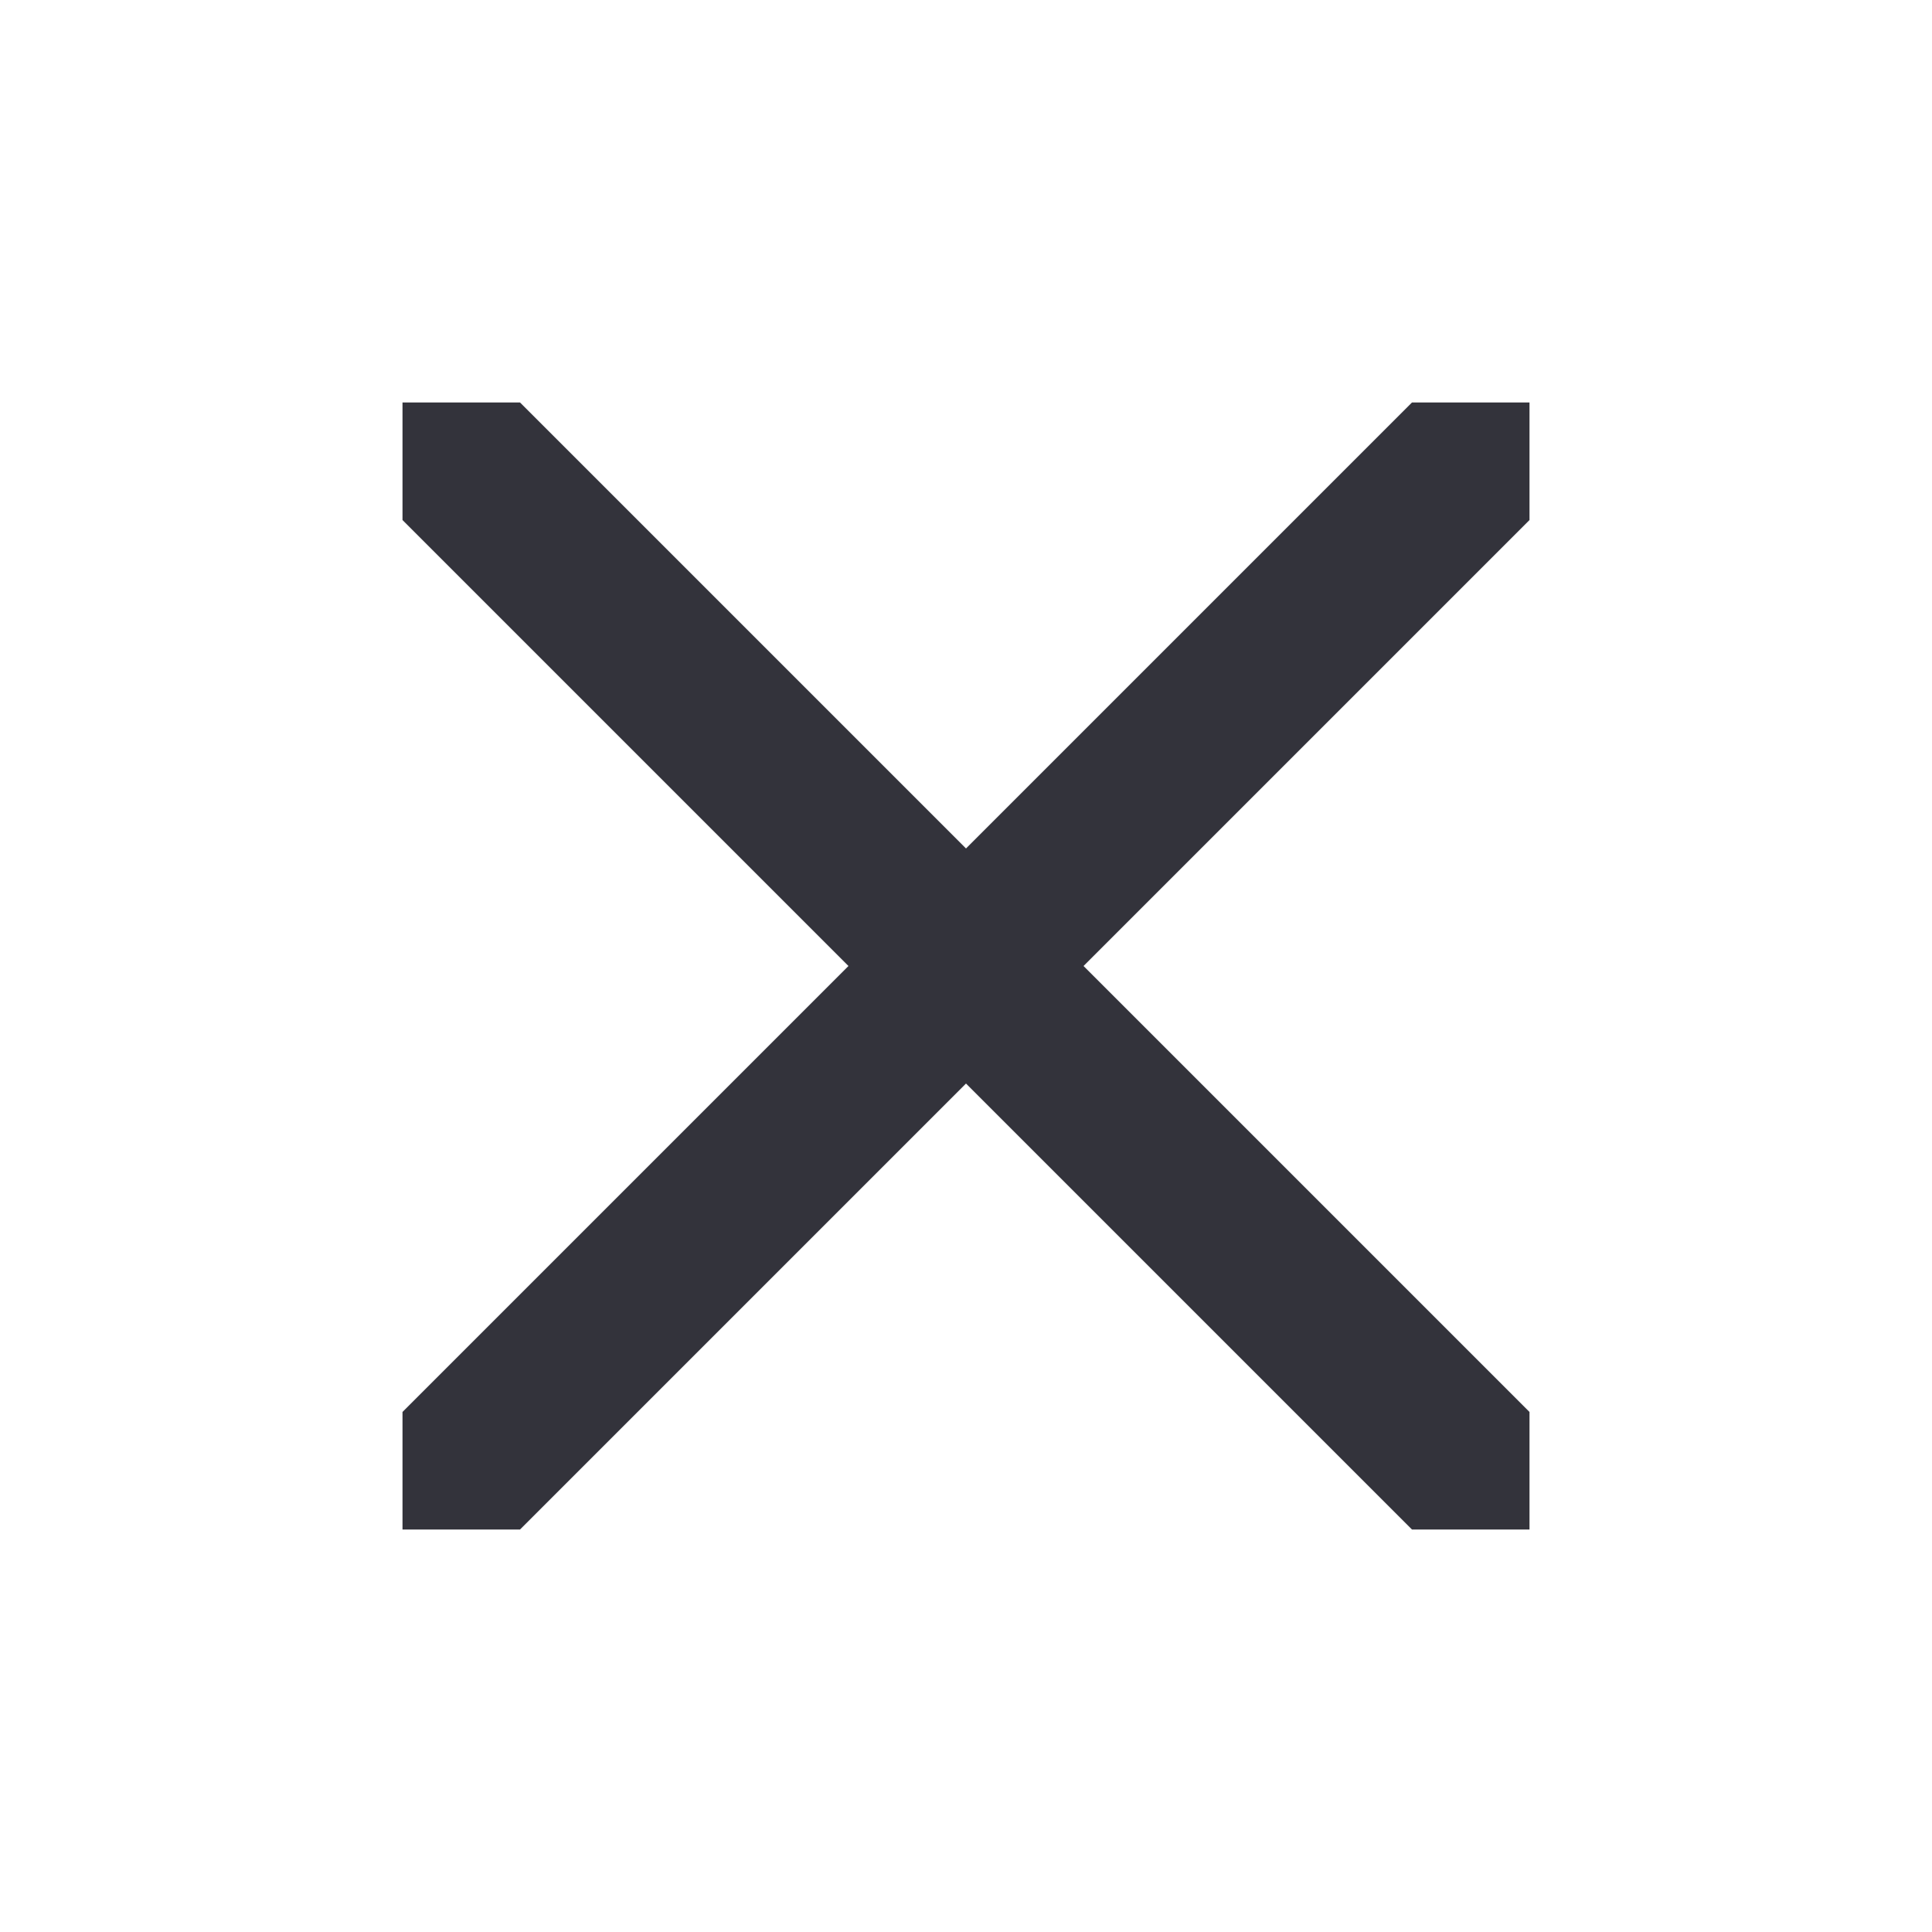
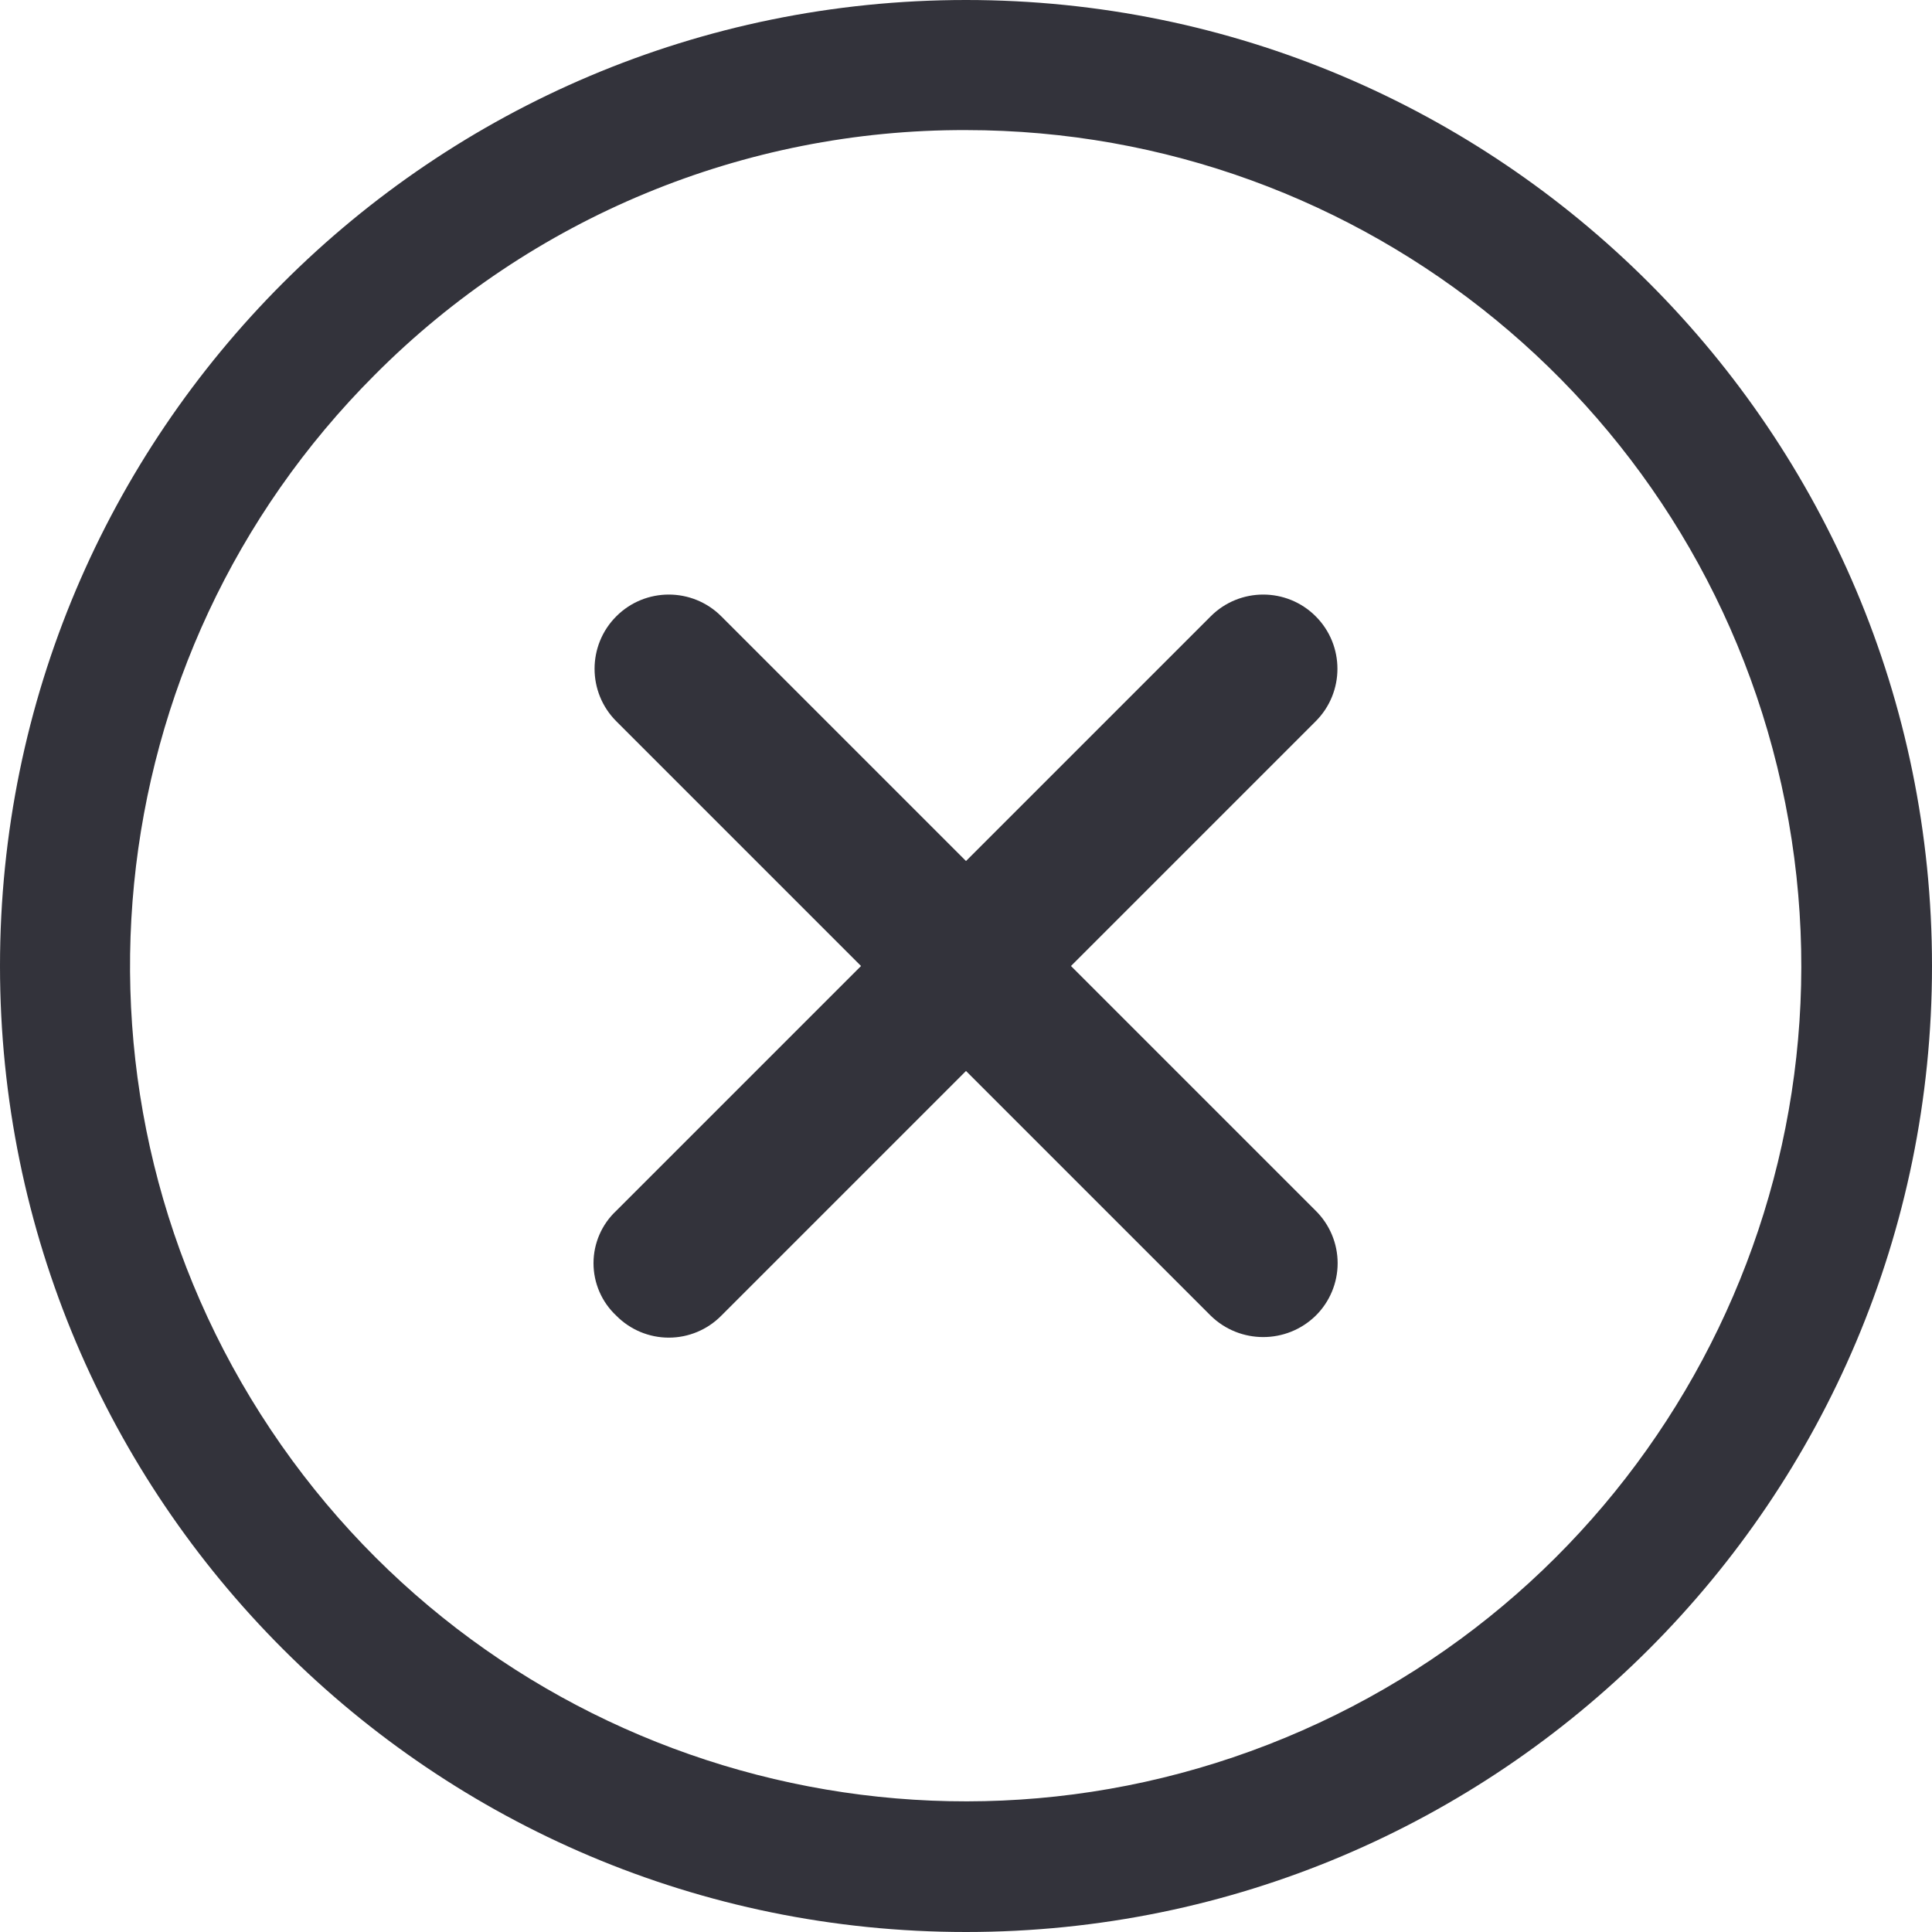
- <svg xmlns="http://www.w3.org/2000/svg" version="1.1" width="24" height="24" viewBox="0 0 24 24">
-   <path fill="#33333B" d="M13.46,12L19,17.54V19H17.54L12,13.46L6.46,19H5V17.54L10.54,12L5,6.46V5H6.46L12,10.54L17.54,5H19V6.46L13.46,12Z" />
+ <svg xmlns="http://www.w3.org/2000/svg" id="Icon_ionic-ios-close-circle-outline" data-name="Icon ionic-ios-close-circle-outline" width="18" height="18" viewBox="0 0 18 18">
+   <path id="Tracé_25" data-name="Tracé 25" d="M19.089,18.109l-2.28-2.28,2.28-2.28a.691.691,0,0,0-.978-.978l-2.28,2.28-2.28-2.28a.691.691,0,0,0-.978.978l2.28,2.28-2.28,2.28a.669.669,0,0,0,0,.978.687.687,0,0,0,.978,0l2.28-2.28,2.28,2.28a.7.7,0,0,0,.978,0A.687.687,0,0,0,19.089,18.109Z" transform="translate(-6.831 -6.829)" fill="#33333b" />
+   <path id="Tracé_26" data-name="Tracé 26" d="M12.375,4.587a7.785,7.785,0,1,1-5.508,2.28,7.737,7.737,0,0,1,5.508-2.28m0-1.212a9,9,0,1,0,9,9,9,9,0,0,0-9-9Z" transform="translate(-3.375 -3.375)" fill="#33333b" />
</svg>
